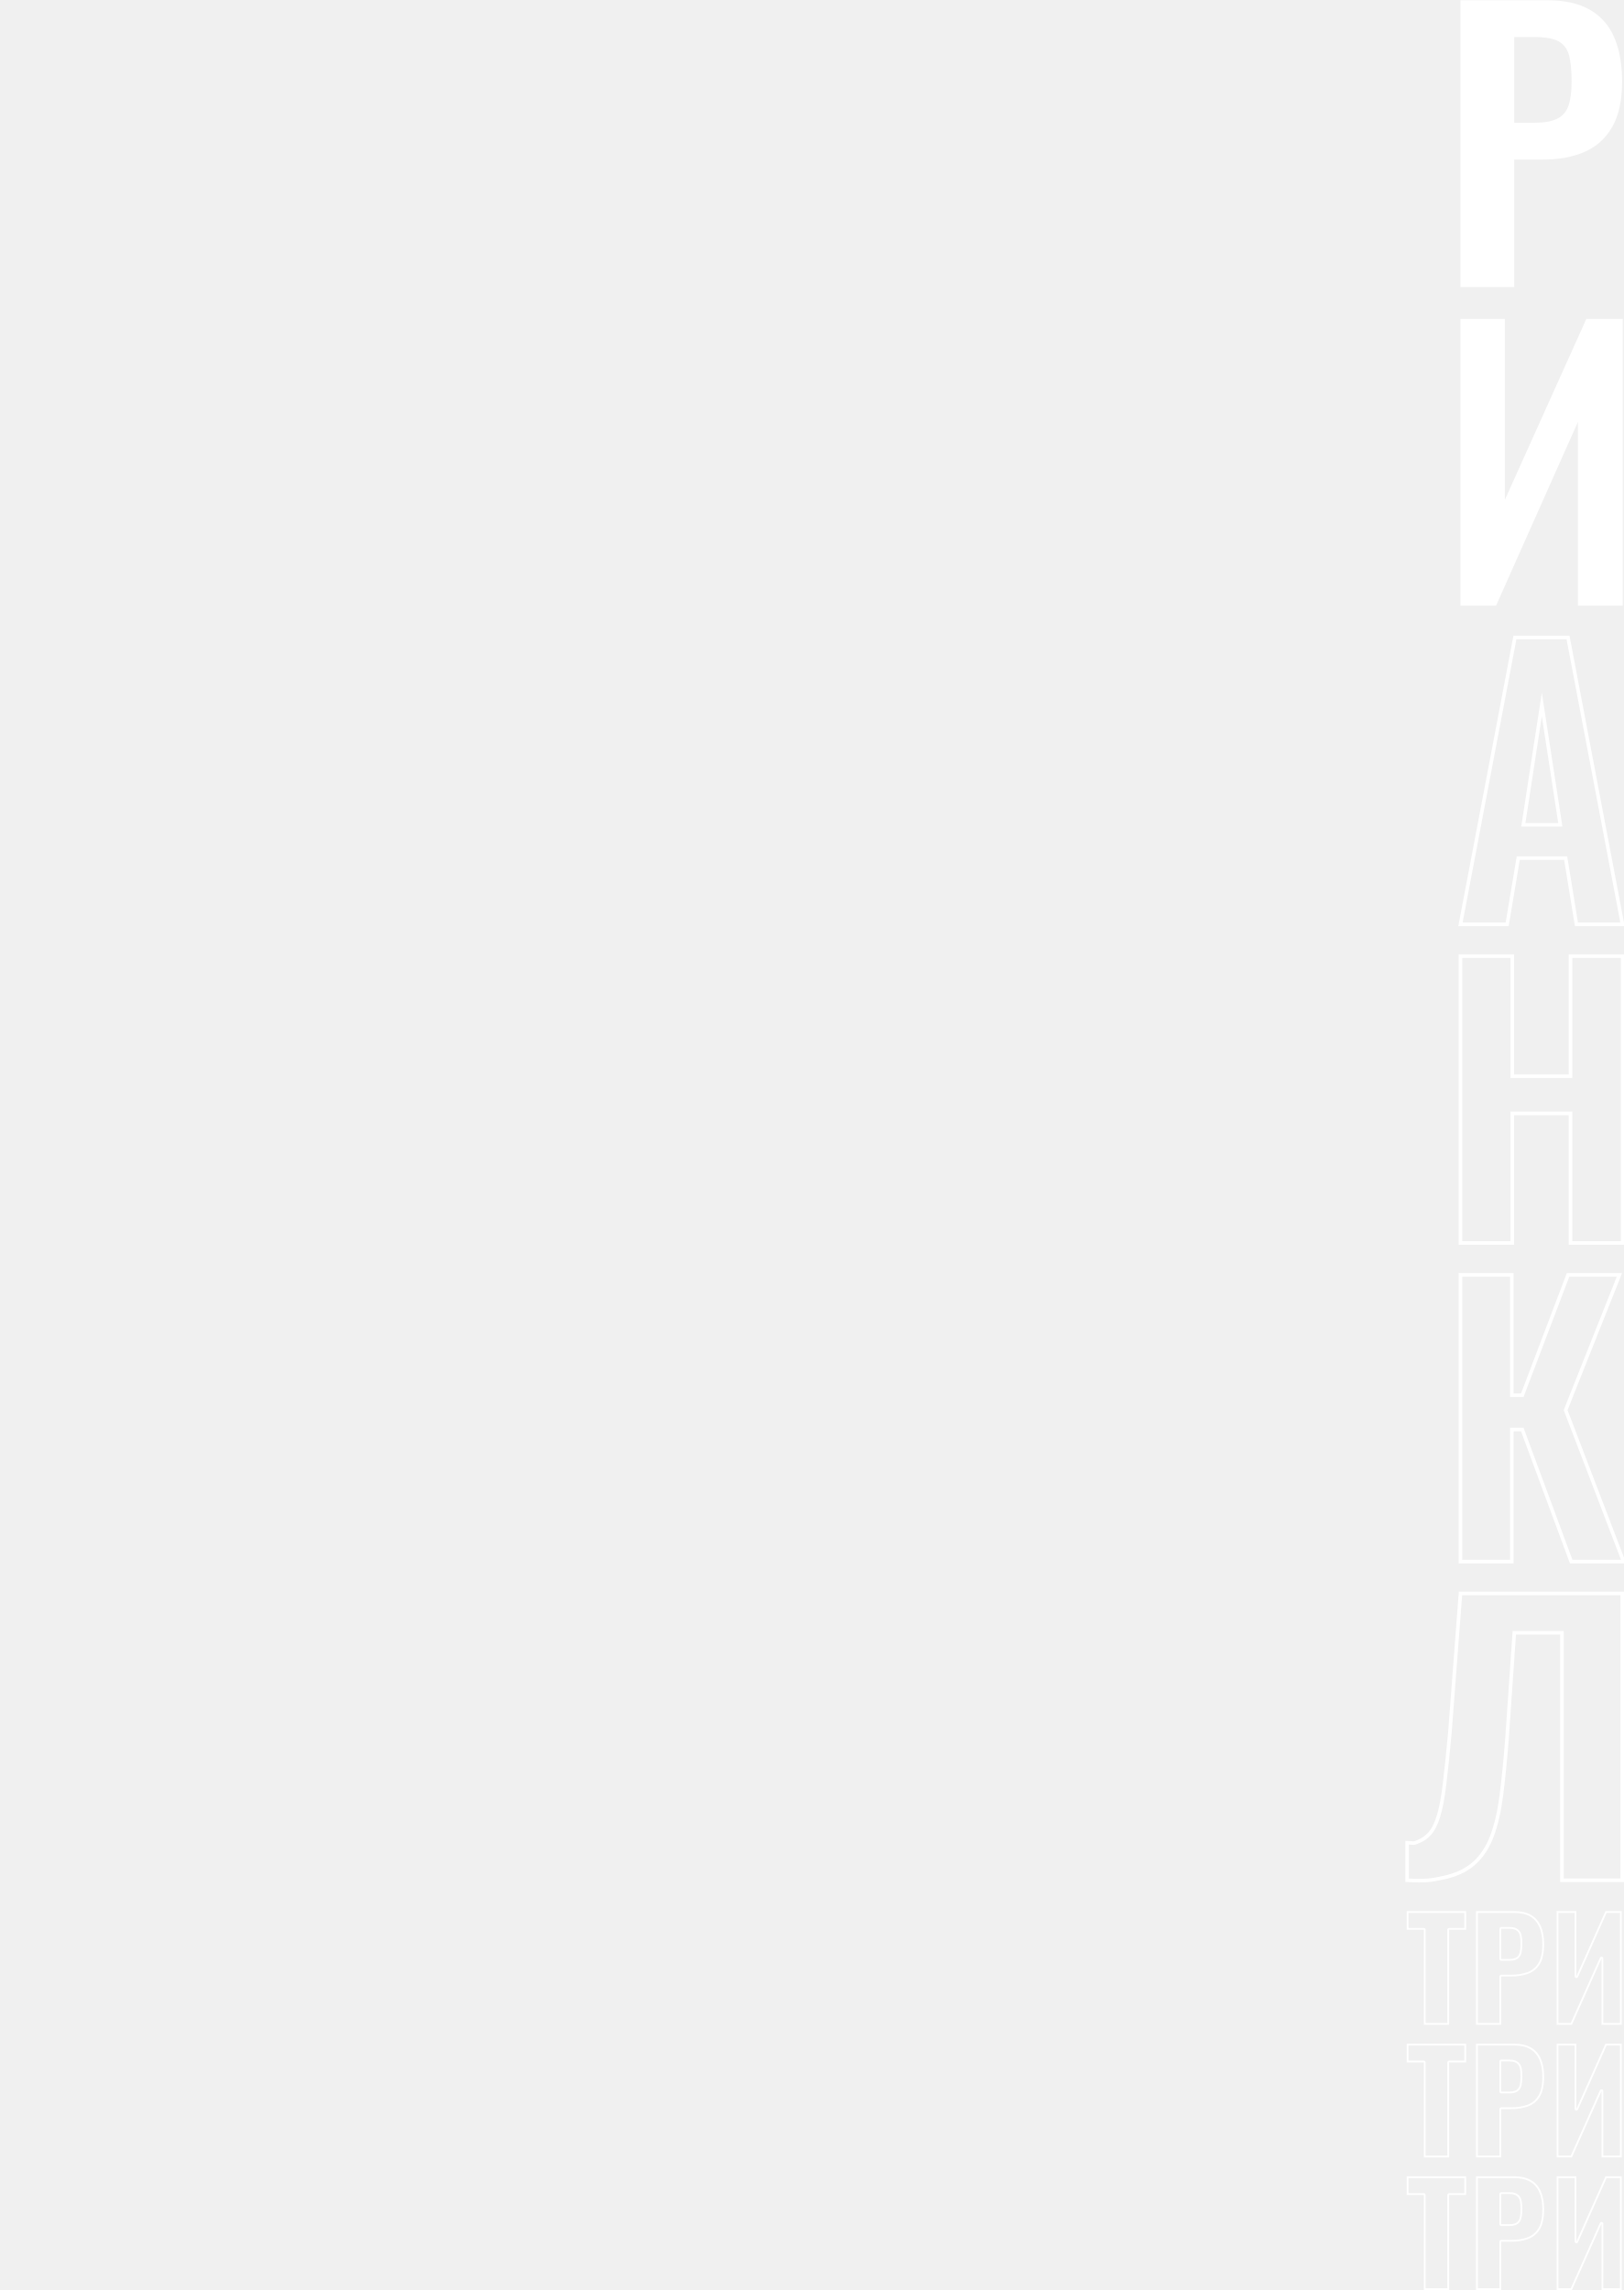
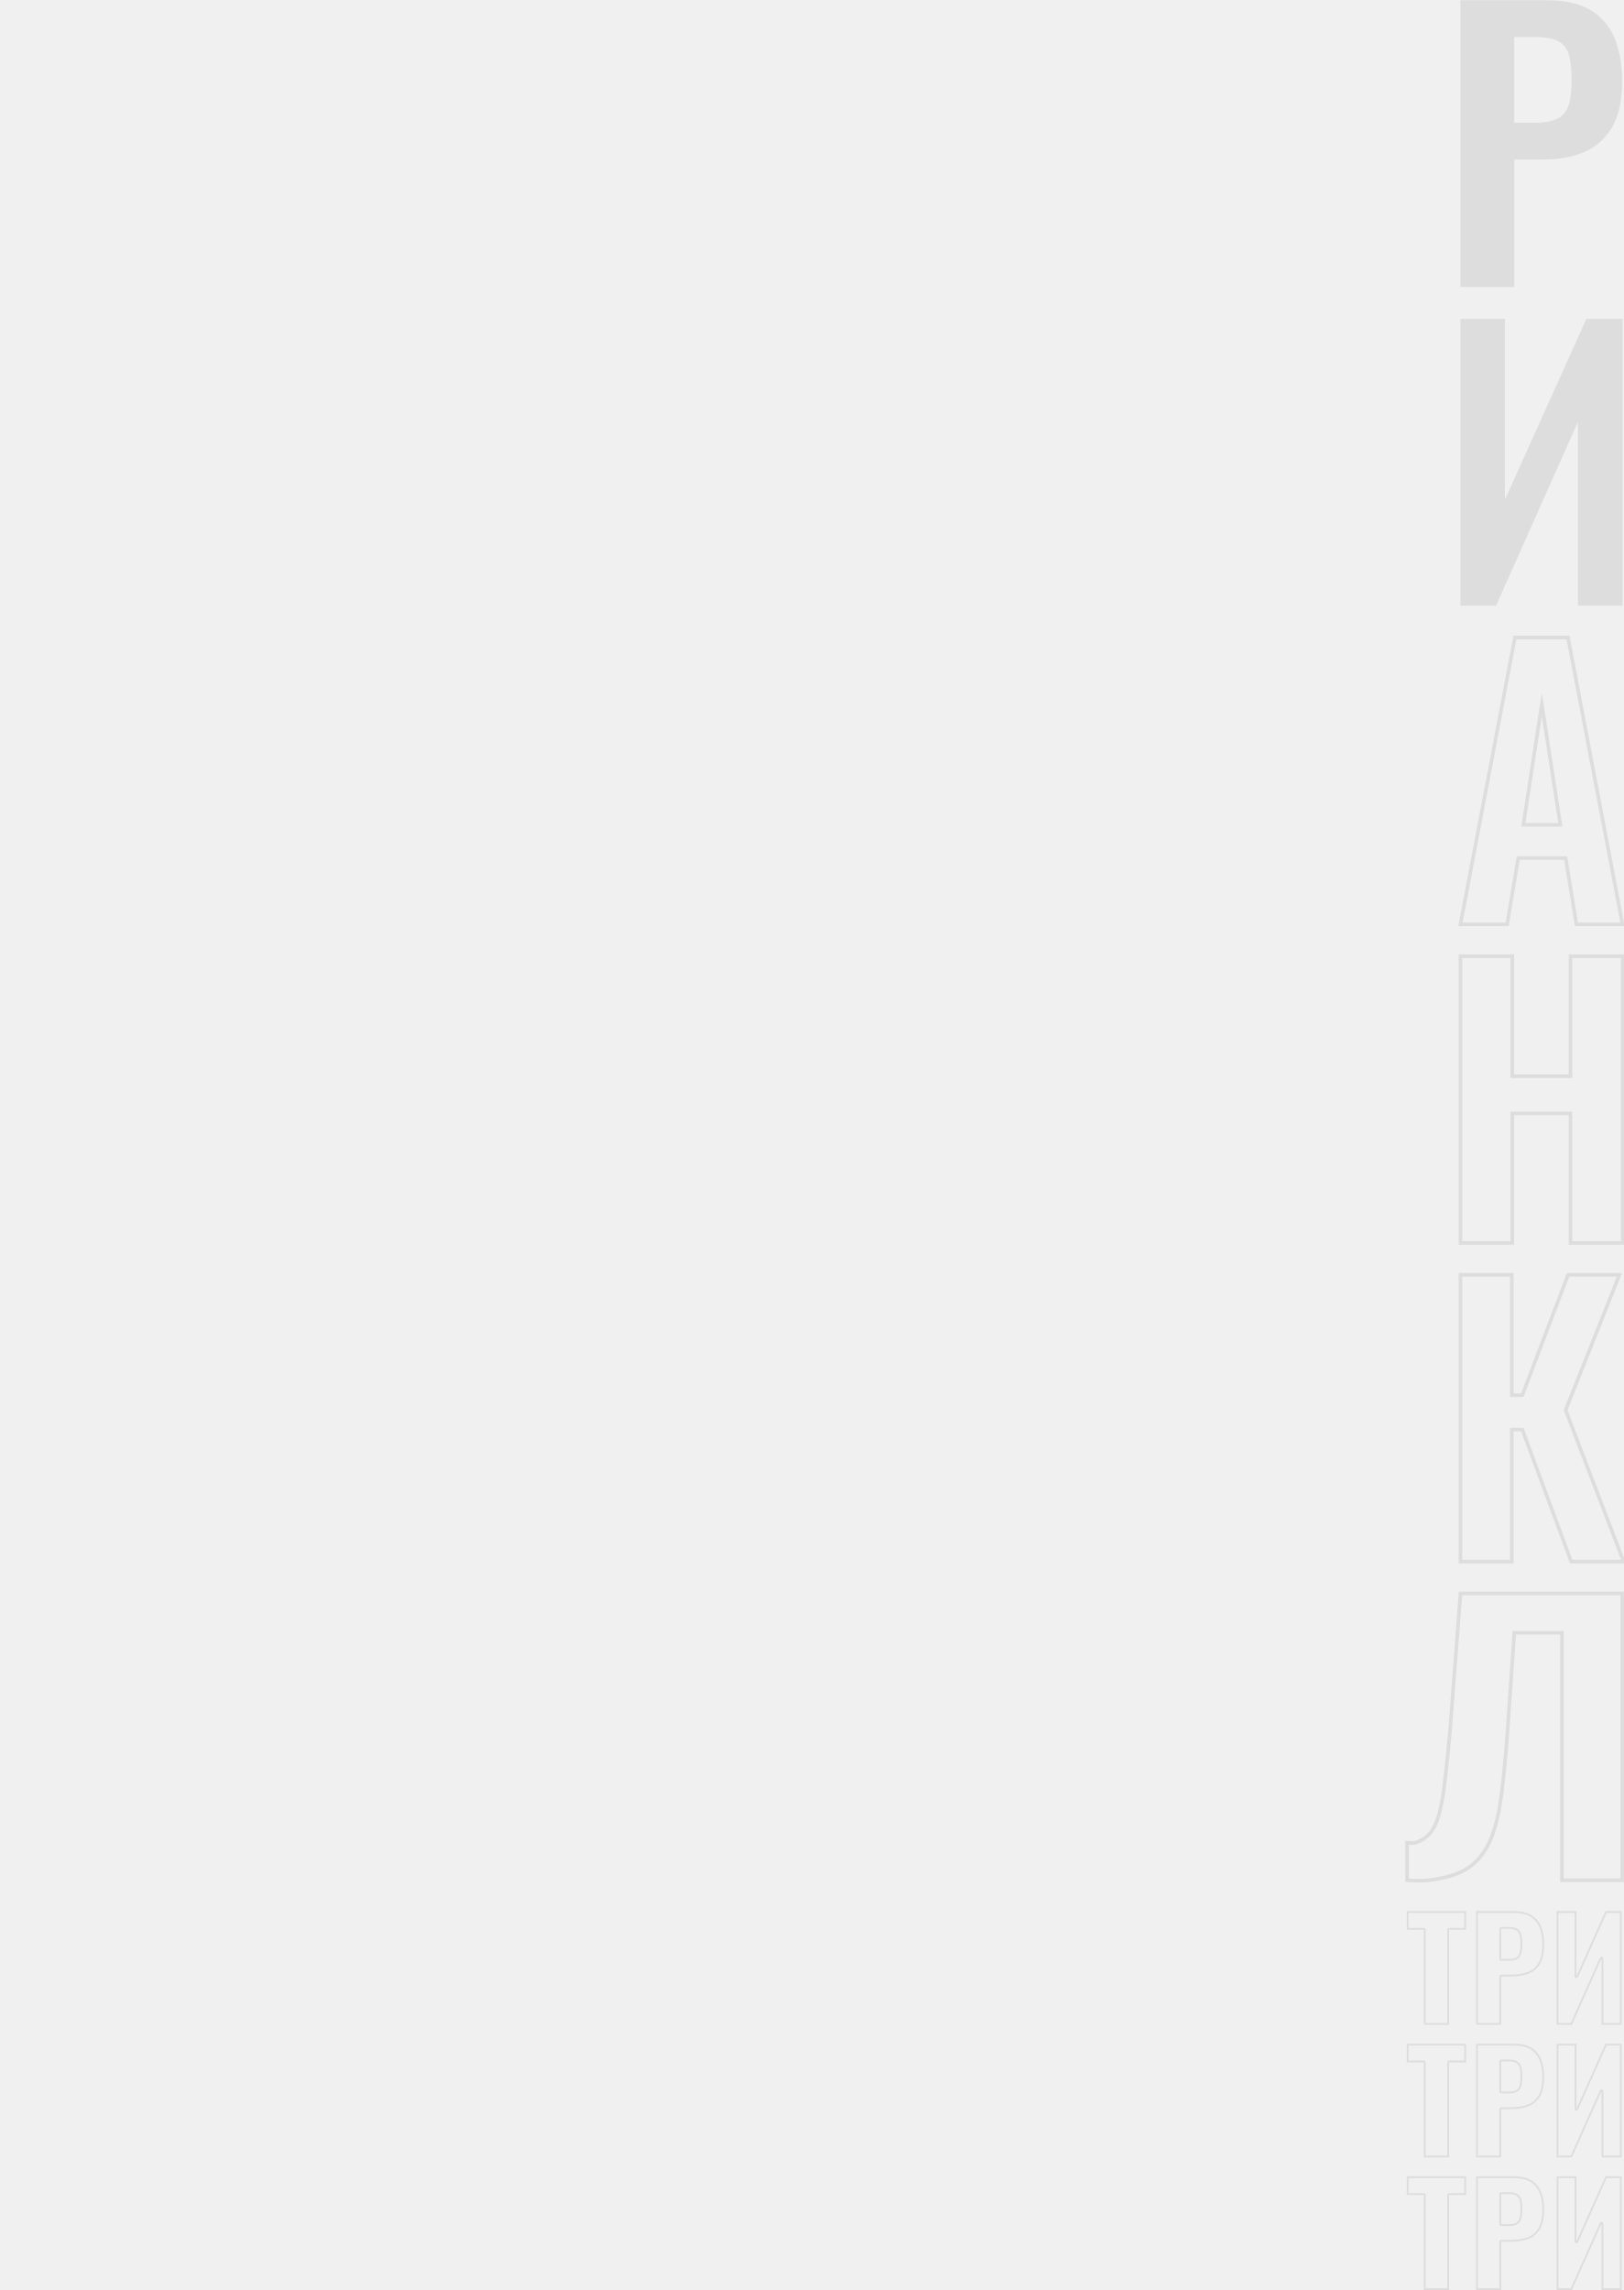
<svg xmlns="http://www.w3.org/2000/svg" version="1.1" x="0px" y="0px" viewBox="0 0 907 1279" style="enable-background:new 0 0 907 1279;" xml:space="preserve">
  <style type="text/css">
- 	.st0{fill:#FFFFFF;}
- 	.st1{fill:none;stroke:#FFFFFF;stroke-width:2;stroke-miterlimit:10;}
+ 	.st0{fill:#DDDDDD;}
+ 	.st1{fill:none;stroke:#DDDDDD;stroke-width:2;stroke-miterlimit:10;}
</style>
  <g id="Layer_1">
    <path class="st0" d="M815.72,160.3V0.13h48.29c9.87,0,17.89,1.78,24.04,5.34c6.15,3.56,10.69,8.73,13.6,15.52   c2.91,6.79,4.36,15,4.36,24.62c0,10.42-1.83,18.82-5.48,25.21c-3.65,6.4-8.76,11.04-15.32,13.94c-6.56,2.9-14.31,4.35-23.23,4.35   h-16.23v71.19H815.72z M845.75,68.55h11.36c5.41,0,9.64-0.76,12.68-2.27c3.04-1.51,5.14-3.95,6.29-7.32   c1.15-3.36,1.72-7.88,1.72-13.55c0-5.8-0.44-10.51-1.32-14.14c-0.88-3.62-2.77-6.29-5.68-8.01c-2.91-1.71-7.48-2.57-13.7-2.57   h-11.36V68.55z" />
    <path class="st0" d="M815.72,338.27V178.1h24.81v101.05l45.51-101.05h20.3v160.18h-25.01V235.64l-45.72,102.63H815.72z" />
    <g id="ankl3">
      <path class="st1" d="M815.72,872.19V712.02h28.69v67.23h5.85l25.57-67.23h28.69l-30.06,75.54l32.4,84.64h-29.28l-27.32-73.76    h-5.85v73.76H815.72z" />
      <path class="st1" d="M785.92,1050.16v-20.96c4.28,0.13,3.38,0.58,6.18-0.61c2.7-1.15,4.04-2.03,6.1-4.14    c2.06-2.11,3.78-5.37,5.16-9.79c1.38-4.42,2.52-10.38,3.44-17.9c0.92-7.51,1.91-17.07,2.98-28.67l5.96-78.11h90.36v160.18H872.4    V911.94h-26.6l-4.13,59.72c-0.92,11.74-1.95,22.08-3.1,31.05c-1.15,8.97-2.91,16.58-5.27,22.84c-2.37,6.26-5.7,11.31-9.98,15.13    c-4.28,3.83-9.94,6.5-16.97,8.01C799.31,1050.2,796.62,1050.69,785.92,1050.16z" />
      <path class="st1" d="M815.72,516.25l30.42-160.18h29.67l30.42,160.18h-25.73l-6.01-36.98h-26.48l-6.2,36.98H815.72z     M850.84,460.68h20.66l-10.33-67.23L850.84,460.68z" />
      <path class="st1" d="M815.72,694.22V534.04h28.96v67.04h32.5v-67.04h29.15v160.18h-29.15v-72.38h-32.5v72.38H815.72z" />
    </g>
    <g>
      <g>
        <path class="st0" d="M817.87,1068.38v8.43h-8.49c-0.55,0-1,0.45-1,1v52.07h-12.11v-52.07c0-0.55-0.45-1-1-1h-8.56v-8.43H817.87      M818.87,1067.38h-33.16v10.43h9.56v53.07h14.11v-53.07h9.49V1067.38L818.87,1067.38z" />
      </g>
      <g>
        <path class="st0" d="M845.76,1068.38c3.62,0,6.61,0.68,8.9,2.02c2.26,1.32,3.97,3.28,5.08,5.81c1.14,2.61,1.72,5.83,1.72,9.59     c0,4.7-0.77,8.3-2.28,10.72c-1.49,2.38-3.54,4.05-6.07,4.96c-2.65,0.95-5.67,1.43-8.99,1.43h-5.64c-0.55,0-1,0.45-1,1v25.97     h-12.03v-61.49H845.76 M838.47,1095.11h4.7c1.95,0,3.42-0.37,4.5-1.12c1.09-0.77,1.82-1.92,2.16-3.42c0.3-1.32,0.46-3.01,0.46-5     c0-1.67-0.12-3.17-0.37-4.46c-0.28-1.46-0.96-2.64-2.03-3.52c-1.08-0.89-2.65-1.32-4.79-1.32h-4.62c-0.55,0-1,0.45-1,1v16.85     C837.47,1094.66,837.92,1095.11,838.47,1095.11 M845.76,1067.38h-21.32v63.49h14.03v-26.97h5.64c3.45,0,6.56-0.5,9.33-1.49     c2.77-0.99,4.96-2.78,6.58-5.37c1.62-2.59,2.43-6.34,2.43-11.25c0-3.92-0.6-7.25-1.8-9.99c-1.2-2.74-3.03-4.83-5.49-6.27     C852.71,1068.09,849.57,1067.38,845.76,1067.38L845.76,1067.38z M838.47,1094.11v-16.85h4.62c1.88,0,3.27,0.37,4.15,1.1     c0.89,0.73,1.45,1.71,1.69,2.94c0.23,1.23,0.35,2.65,0.35,4.27c0,1.93-0.14,3.53-0.43,4.78c-0.29,1.25-0.88,2.19-1.76,2.82     c-0.89,0.63-2.2,0.94-3.92,0.94H838.47L838.47,1094.11z" />
      </g>
      <g>
        <path class="st0" d="M904.8,1068.38v61.49h-9.29v-36c0-0.47-0.33-0.88-0.79-0.98c-0.07-0.01-0.14-0.02-0.21-0.02     c-0.39,0-0.75,0.23-0.91,0.59l-16.27,36.41h-6.9v-61.49h9.05v35.37c0,0.47,0.33,0.88,0.79,0.98c0.07,0.01,0.14,0.02,0.21,0.02     c0.39,0,0.75-0.23,0.91-0.59l15.96-35.78H904.8 M905.8,1067.38h-9.09l-16.23,36.37v-36.37h-11.05v63.49h8.54l16.54-37v37h11.29     V1067.38L905.8,1067.38z" />
      </g>
      <g>
        <path class="st0" d="M817.87,1142.44v8.43h-8.49c-0.55,0-1,0.45-1,1v52.07h-12.11v-52.07c0-0.55-0.45-1-1-1h-8.56v-8.43H817.87      M818.87,1141.44h-33.16v10.43h9.56v53.07h14.11v-53.07h9.49V1141.44L818.87,1141.44z" />
      </g>
      <g>
        <path class="st0" d="M845.76,1142.44c3.62,0,6.61,0.68,8.9,2.02c2.26,1.32,3.97,3.28,5.08,5.81c1.14,2.61,1.72,5.83,1.72,9.59     c0,4.7-0.77,8.3-2.28,10.72c-1.49,2.38-3.54,4.05-6.07,4.96c-2.65,0.95-5.67,1.43-8.99,1.43h-5.64c-0.55,0-1,0.45-1,1v25.97     h-12.03v-61.49H845.76 M838.47,1169.17h4.7c1.95,0,3.42-0.37,4.5-1.12c1.09-0.77,1.82-1.92,2.16-3.42c0.3-1.32,0.46-3.01,0.46-5     c0-1.67-0.12-3.17-0.37-4.46c-0.28-1.46-0.96-2.64-2.03-3.52c-1.08-0.89-2.65-1.32-4.79-1.32h-4.62c-0.55,0-1,0.45-1,1v16.85     C837.47,1168.72,837.92,1169.17,838.47,1169.17 M845.76,1141.44h-21.32v63.49h14.03v-26.97h5.64c3.45,0,6.56-0.5,9.33-1.49     c2.77-0.99,4.96-2.78,6.58-5.37c1.62-2.59,2.43-6.34,2.43-11.25c0-3.92-0.6-7.25-1.8-9.99c-1.2-2.74-3.03-4.83-5.49-6.27     C852.71,1142.16,849.57,1141.44,845.76,1141.44L845.76,1141.44z M838.47,1168.17v-16.85h4.62c1.88,0,3.27,0.37,4.15,1.1     c0.89,0.73,1.45,1.71,1.69,2.94c0.23,1.23,0.35,2.65,0.35,4.27c0,1.93-0.14,3.53-0.43,4.78c-0.29,1.25-0.88,2.19-1.76,2.82     c-0.89,0.63-2.2,0.94-3.92,0.94H838.47L838.47,1168.17z" />
      </g>
      <g>
        <path class="st0" d="M904.8,1142.44v61.49h-9.29v-36c0-0.47-0.33-0.88-0.79-0.98c-0.07-0.01-0.14-0.02-0.21-0.02     c-0.39,0-0.75,0.23-0.91,0.59l-16.27,36.41h-6.9v-61.49h9.05v35.37c0,0.47,0.33,0.88,0.79,0.98c0.07,0.01,0.14,0.02,0.21,0.02     c0.39,0,0.75-0.23,0.91-0.59l15.96-35.78H904.8 M905.8,1141.44h-9.09l-16.23,36.37v-36.37h-11.05v63.49h8.54l16.54-37v37h11.29     V1141.44L905.8,1141.44z" />
      </g>
      <g>
        <path class="st0" d="M817.87,1216.51v8.43h-8.49c-0.55,0-1,0.45-1,1V1278h-12.11v-52.07c0-0.55-0.45-1-1-1h-8.56v-8.43H817.87      M818.87,1215.51h-33.16v10.43h9.56V1279h14.11v-53.07h9.49V1215.51L818.87,1215.51z" />
      </g>
      <g>
        <path class="st0" d="M845.76,1216.51c3.62,0,6.61,0.68,8.9,2.02c2.26,1.32,3.97,3.28,5.08,5.81c1.14,2.6,1.72,5.83,1.72,9.59     c0,4.7-0.77,8.3-2.28,10.72c-1.49,2.38-3.54,4.05-6.07,4.96c-2.65,0.95-5.67,1.43-8.99,1.43h-5.64c-0.55,0-1,0.45-1,1V1278     h-12.03v-61.49H845.76 M838.47,1243.24h4.7c1.95,0,3.42-0.37,4.5-1.12c1.09-0.77,1.82-1.92,2.16-3.42c0.3-1.32,0.46-3.01,0.46-5     c0-1.67-0.12-3.17-0.37-4.46c-0.28-1.46-0.96-2.64-2.03-3.52c-1.08-0.89-2.65-1.32-4.79-1.32h-4.62c-0.55,0-1,0.45-1,1v16.85     C837.47,1242.79,837.92,1243.24,838.47,1243.24 M845.76,1215.51h-21.32V1279h14.03v-26.97h5.64c3.45,0,6.56-0.5,9.33-1.49     c2.77-0.99,4.96-2.78,6.58-5.37c1.62-2.59,2.43-6.34,2.43-11.25c0-3.92-0.6-7.25-1.8-9.99c-1.2-2.74-3.03-4.83-5.49-6.27     C852.71,1216.22,849.57,1215.51,845.76,1215.51L845.76,1215.51z M838.47,1242.24v-16.85h4.62c1.88,0,3.27,0.37,4.15,1.1     c0.89,0.73,1.45,1.71,1.69,2.94c0.23,1.23,0.35,2.65,0.35,4.27c0,1.93-0.14,3.53-0.43,4.78c-0.29,1.25-0.88,2.19-1.76,2.82     c-0.89,0.63-2.2,0.94-3.92,0.94H838.47L838.47,1242.24z" />
      </g>
      <g>
        <path class="st0" d="M904.8,1216.51V1278h-9.29v-36c0-0.47-0.33-0.88-0.79-0.98c-0.07-0.01-0.14-0.02-0.21-0.02     c-0.39,0-0.75,0.23-0.91,0.59L877.33,1278h-6.9v-61.49h9.05v35.37c0,0.47,0.33,0.88,0.79,0.98c0.07,0.01,0.14,0.02,0.21,0.02     c0.39,0,0.75-0.23,0.91-0.59l15.96-35.78H904.8 M905.8,1215.51h-9.09l-16.23,36.37v-36.37h-11.05V1279h8.54l16.54-37v37h11.29     V1215.51L905.8,1215.51z" />
      </g>
    </g>
  </g>
  <g id="Layer_2">
</g>
</svg>
